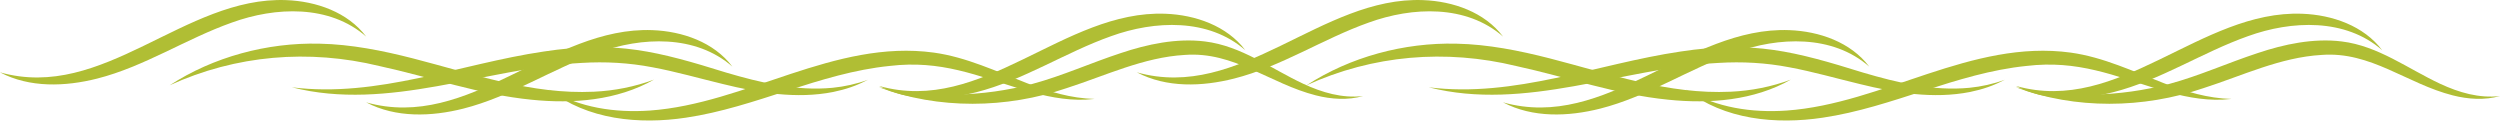
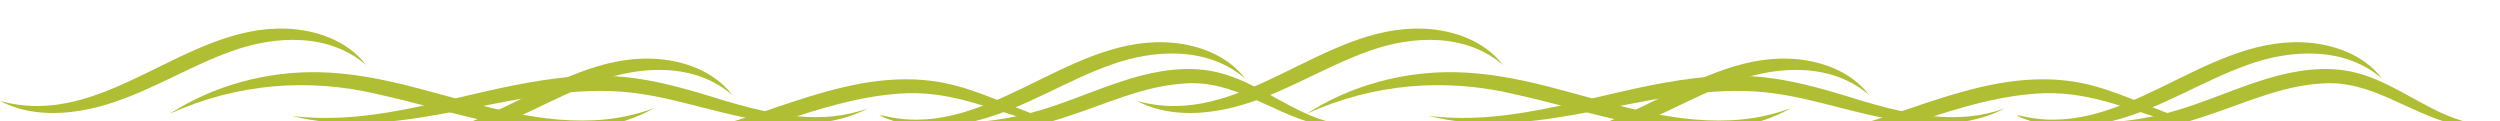
<svg xmlns="http://www.w3.org/2000/svg" id="Layer_2" data-name="Layer 2" viewBox="0 0 1313.11 63.28">
-   <g id="Layer_1-2" data-name="Layer 1">
+   <g id="seagrass" transform="translate(0, 15)" data-name="Layer 1">
    <g>
-       <g>
-         <path d="m597.13,37.99C651.6,53.38,694.02-1.99,747.48.06c15.69.59,32.29,6.28,41.99,19.17-19.29-16.94-47.7-15.66-70.54-7.38-23.91,8.45-46,23.16-70.78,29.43-16.7,4.22-35.43,4.95-51.02-3.28h0Z" fill="#b0be34" stroke-width="0" />
-         <path d="m1058.9,45.15c54.47,15.39,96.89-39.98,150.35-37.93,15.69.59,32.29,6.28,41.99,19.17-19.29-16.94-47.7-15.66-70.54-7.38-23.91,8.45-46,23.16-70.78,29.43-16.7,4.22-35.43,4.95-51.02-3.28h0Z" fill="#b0be34" stroke-width="0" />
-         <path d="m789.47,53.76c54.47,15.39,96.89-39.98,150.35-37.93,15.69.59,32.29,6.28,41.99,19.17-19.29-16.94-47.7-15.66-70.54-7.38-23.91,8.45-46,23.16-70.78,29.43-16.7,4.22-35.43,4.95-51.02-3.28h0Z" fill="#b0be34" stroke-width="0" />
-         <path d="m686.28,44.78c22.91-14.9,51.12-22.49,78.7-21.84,16.59.33,33.14,3.66,49.07,7.74,31.62,8.12,62.26,19.05,95,17.49,10.77-.49,21.48-2.6,31.6-6.36-19.37,11-42.59,12.81-64.4,10.56-27.33-2.68-53.25-11.92-79.91-17.7-36.91-8.95-75.2-5.84-110.07,10.12h0Z" fill="#b0be34" stroke-width="0" />
-         <path d="m750.51,45.86c45.02,5.65,88.26-12.31,132.17-18.79,38.24-5.82,60.05-.09,95.86,11.05,18.14,5.34,36.89,9.82,55.9,7.99,6.28-.63,12.53-2,18.55-4.21-2.84,1.47-5.79,2.81-8.85,3.86-3.01,1.07-6.28,1.9-9.38,2.55-19.22,3.79-39.08.48-57.84-4.15-12.4-2.97-24.65-6.52-37.12-8.83-12.31-2.36-24.72-3.05-37.25-2.28-50.53,2.68-101.27,25.7-152.05,12.82h0Z" fill="#b0be34" stroke-width="0" />
-         <path d="m885.63,47.1c15.99,9.51,34.59,12.21,52.76,10.97,50.53-3.57,97.08-37.58,149.24-30.44,17.12,2.37,32.96,9.94,48.88,16.05,11.39,4.42,23.18,8.01,35.59,8.28l-4.63.38c-10.93.49-21.79-1.92-32.22-4.93-25.13-7.78-43.85-15.96-70.79-12.78-36.9,3.72-70.36,21.77-107.07,27.18-24.46,3.68-51.84,1.15-71.77-14.69h0Z" fill="#b0be34" stroke-width="0" />
-         <path d="m1058.9,45.86c26.93,5.62,54.34,5.14,80.59-1.81,15.87-4.29,30.58-11.01,46.4-16.19,13.82-4.63,29.19-7.93,44.1-6.09,19.16,2.34,34.78,14.36,51.72,22.25,9.8,4.56,20.46,7.72,31.4,6.42-8.07,2.3-16.76,1.71-24.83-.35-24.01-6.08-43.02-23.21-68.85-21.24-21.68,1.23-41.63,10.89-62.11,17.46-31.54,10.77-67.31,11.25-98.42-.44h0Z" fill="#b0be34" stroke-width="0" />
-       </g>
-       <g>
-         <path d="m0,37.99C54.47,53.38,96.89-1.99,150.35.06c15.69.59,32.29,6.28,41.99,19.17-19.29-16.94-47.7-15.66-70.54-7.38-23.91,8.45-46,23.16-70.78,29.43-16.7,4.22-35.43,4.95-51.02-3.28h0Z" fill="#b0be34" stroke-width="0" />
-         <path d="m461.77,45.15c54.47,15.39,96.89-39.98,150.35-37.93,15.69.59,32.29,6.28,41.99,19.17-19.29-16.94-47.7-15.66-70.54-7.38-23.91,8.45-46,23.16-70.78,29.43-16.7,4.22-35.43,4.95-51.02-3.28h0Z" fill="#b0be34" stroke-width="0" />
-         <path d="m192.34,53.76c54.47,15.39,96.89-39.98,150.35-37.93,15.69.59,32.29,6.28,41.99,19.17-19.29-16.94-47.7-15.66-70.54-7.38-23.91,8.45-46,23.16-70.78,29.43-16.7,4.22-35.43,4.95-51.02-3.28h0Z" fill="#b0be34" stroke-width="0" />
-         <path d="m89.15,44.78c22.91-14.9,51.12-22.49,78.7-21.84,16.59.33,33.14,3.66,49.07,7.74,31.62,8.12,62.26,19.05,95,17.49,10.77-.49,21.48-2.6,31.6-6.36-19.37,11-42.59,12.81-64.4,10.56-27.33-2.68-53.25-11.92-79.91-17.7-36.91-8.95-75.2-5.84-110.07,10.12h0Z" fill="#b0be34" stroke-width="0" />
-         <path d="m153.38,45.86c45.02,5.65,88.26-12.31,132.17-18.79,38.24-5.82,60.05-.09,95.86,11.05,18.14,5.34,36.89,9.82,55.9,7.99,6.28-.63,12.53-2,18.55-4.21-2.84,1.47-5.79,2.81-8.85,3.86-3.01,1.07-6.28,1.9-9.38,2.55-19.22,3.79-39.08.48-57.84-4.15-12.4-2.97-24.65-6.52-37.12-8.83-12.31-2.36-24.72-3.05-37.25-2.28-50.53,2.68-101.27,25.7-152.05,12.82h0Z" fill="#b0be34" stroke-width="0" />
-         <path d="m288.5,47.1c15.99,9.51,34.59,12.21,52.76,10.97,50.53-3.57,97.08-37.58,149.24-30.44,17.12,2.37,32.96,9.94,48.88,16.05,11.39,4.42,23.18,8.01,35.59,8.28l-4.63.38c-10.93.49-21.79-1.92-32.22-4.93-25.13-7.78-43.85-15.96-70.79-12.78-36.9,3.72-70.36,21.77-107.07,27.18-24.46,3.68-51.84,1.15-71.77-14.69h0Z" fill="#b0be34" stroke-width="0" />
-         <path d="m461.77,45.86c26.93,5.62,54.34,5.14,80.59-1.81,15.87-4.29,30.58-11.01,46.4-16.19,13.82-4.63,29.19-7.93,44.1-6.09,19.16,2.34,34.78,14.36,51.72,22.25,9.8,4.56,20.46,7.72,31.4,6.42-8.07,2.3-16.76,1.71-24.83-.35-24.01-6.08-43.03-23.21-68.85-21.24-21.68,1.23-41.63,10.89-62.11,17.46-31.54,10.77-67.31,11.25-98.42-.44h0Z" fill="#b0be34" stroke-width="0" />
-       </g>
+       <path d="m597.13,37.99C651.6,53.38,694.02-1.99,747.48.06c15.69.59,32.29,6.28,41.99,19.17-19.29-16.94-47.7-15.66-70.54-7.38-23.91,8.45-46,23.16-70.78,29.43-16.7,4.22-35.43,4.95-51.02-3.28h0Z" fill="#b0be34" stroke-width="0" />
+       <path d="m1058.9,45.15c54.47,15.39,96.89-39.98,150.35-37.93,15.69.59,32.29,6.28,41.99,19.17-19.29-16.94-47.7-15.66-70.54-7.38-23.91,8.45-46,23.16-70.78,29.43-16.7,4.22-35.43,4.95-51.02-3.28h0Z" fill="#b0be34" stroke-width="0" />
+       <path d="m789.47,53.76c54.47,15.39,96.89-39.98,150.35-37.93,15.69.59,32.29,6.28,41.99,19.17-19.29-16.94-47.7-15.66-70.54-7.38-23.91,8.45-46,23.16-70.78,29.43-16.7,4.22-35.43,4.95-51.02-3.28h0Z" fill="#b0be34" stroke-width="0" />
+       <path d="m686.28,44.78c22.91-14.9,51.12-22.49,78.7-21.84,16.59.33,33.14,3.66,49.07,7.74,31.62,8.12,62.26,19.05,95,17.49,10.77-.49,21.48-2.6,31.6-6.36-19.37,11-42.59,12.81-64.4,10.56-27.33-2.68-53.25-11.92-79.91-17.7-36.91-8.95-75.2-5.84-110.07,10.12h0Z" fill="#b0be34" stroke-width="0" />
+       <path d="m750.51,45.86c45.02,5.65,88.26-12.31,132.17-18.79,38.24-5.82,60.05-.09,95.86,11.05,18.14,5.34,36.89,9.82,55.9,7.99,6.28-.63,12.53-2,18.55-4.21-2.84,1.47-5.79,2.81-8.85,3.86-3.01,1.07-6.28,1.9-9.38,2.55-19.22,3.79-39.08.48-57.84-4.15-12.4-2.97-24.65-6.52-37.12-8.83-12.31-2.36-24.72-3.05-37.25-2.28-50.53,2.68-101.27,25.7-152.05,12.82h0Z" fill="#b0be34" stroke-width="0" />
+       <path d="m885.63,47.1c15.99,9.51,34.59,12.21,52.76,10.97,50.53-3.57,97.08-37.58,149.24-30.44,17.12,2.37,32.96,9.94,48.88,16.05,11.39,4.42,23.18,8.01,35.59,8.28l-4.63.38c-10.93.49-21.79-1.92-32.22-4.93-25.13-7.78-43.85-15.96-70.79-12.78-36.9,3.72-70.36,21.77-107.07,27.18-24.46,3.68-51.84,1.15-71.77-14.69h0Z" fill="#b0be34" stroke-width="0" />
+       <path d="m1058.9,45.86c26.93,5.62,54.34,5.14,80.59-1.81,15.87-4.29,30.58-11.01,46.4-16.19,13.82-4.63,29.19-7.93,44.1-6.09,19.16,2.34,34.78,14.36,51.72,22.25,9.8,4.56,20.46,7.72,31.4,6.42-8.07,2.3-16.76,1.71-24.83-.35-24.01-6.08-43.02-23.21-68.85-21.24-21.68,1.23-41.63,10.89-62.11,17.46-31.54,10.77-67.31,11.25-98.42-.44h0Z" fill="#b0be34" stroke-width="0" />
+     </g>
+     <g>
+       <path d="m0,37.99C54.47,53.38,96.89-1.99,150.35.06c15.69.59,32.29,6.28,41.99,19.17-19.29-16.94-47.7-15.66-70.54-7.38-23.91,8.45-46,23.16-70.78,29.43-16.7,4.22-35.43,4.95-51.02-3.28h0Z" fill="#b0be34" stroke-width="0" />
+       <path d="m461.77,45.15c54.47,15.39,96.89-39.98,150.35-37.93,15.69.59,32.29,6.28,41.99,19.17-19.29-16.94-47.7-15.66-70.54-7.38-23.91,8.45-46,23.16-70.78,29.43-16.7,4.22-35.43,4.95-51.02-3.28h0Z" fill="#b0be34" stroke-width="0" />
+       <path d="m192.34,53.76c54.47,15.39,96.89-39.98,150.35-37.93,15.69.59,32.29,6.28,41.99,19.17-19.29-16.94-47.7-15.66-70.54-7.38-23.91,8.45-46,23.16-70.78,29.43-16.7,4.22-35.43,4.95-51.02-3.28h0Z" fill="#b0be34" stroke-width="0" />
+       <path d="m89.15,44.78c22.91-14.9,51.12-22.49,78.7-21.84,16.59.33,33.14,3.66,49.07,7.74,31.62,8.12,62.26,19.05,95,17.49,10.77-.49,21.48-2.6,31.6-6.36-19.37,11-42.59,12.81-64.4,10.56-27.33-2.68-53.25-11.92-79.91-17.7-36.91-8.95-75.2-5.84-110.07,10.12h0Z" fill="#b0be34" stroke-width="0" />
+       <path d="m153.38,45.86c45.02,5.65,88.26-12.31,132.17-18.79,38.24-5.82,60.05-.09,95.86,11.05,18.14,5.34,36.89,9.82,55.9,7.99,6.28-.63,12.53-2,18.55-4.21-2.84,1.47-5.79,2.81-8.85,3.86-3.01,1.07-6.28,1.9-9.38,2.55-19.22,3.79-39.08.48-57.84-4.15-12.4-2.97-24.65-6.52-37.12-8.83-12.31-2.36-24.72-3.05-37.25-2.28-50.53,2.68-101.27,25.7-152.05,12.82h0Z" fill="#b0be34" stroke-width="0" />
+       <path d="m288.5,47.1c15.99,9.51,34.59,12.21,52.76,10.97,50.53-3.57,97.08-37.58,149.24-30.44,17.12,2.37,32.96,9.94,48.88,16.05,11.39,4.42,23.18,8.01,35.59,8.28l-4.63.38c-10.93.49-21.79-1.92-32.22-4.93-25.13-7.78-43.85-15.96-70.79-12.78-36.9,3.72-70.36,21.77-107.07,27.18-24.46,3.68-51.84,1.15-71.77-14.69h0Z" fill="#b0be34" stroke-width="0" />
+       <path d="m461.77,45.86c26.93,5.62,54.34,5.14,80.59-1.81,15.87-4.29,30.58-11.01,46.4-16.19,13.82-4.63,29.19-7.93,44.1-6.09,19.16,2.34,34.78,14.36,51.72,22.25,9.8,4.56,20.46,7.72,31.4,6.42-8.07,2.3-16.76,1.71-24.83-.35-24.01-6.08-43.03-23.21-68.85-21.24-21.68,1.23-41.63,10.89-62.11,17.46-31.54,10.77-67.31,11.25-98.42-.44h0Z" fill="#b0be34" stroke-width="0" />
    </g>
  </g>
+   <animateTransform href="#seagrass" attributeName="transform" attributeType="XML" type="translate" from="0" to="83.75" dur="2s" begin="indefinite" fill="freeze" repeatCount="indefinite" />
</svg>
